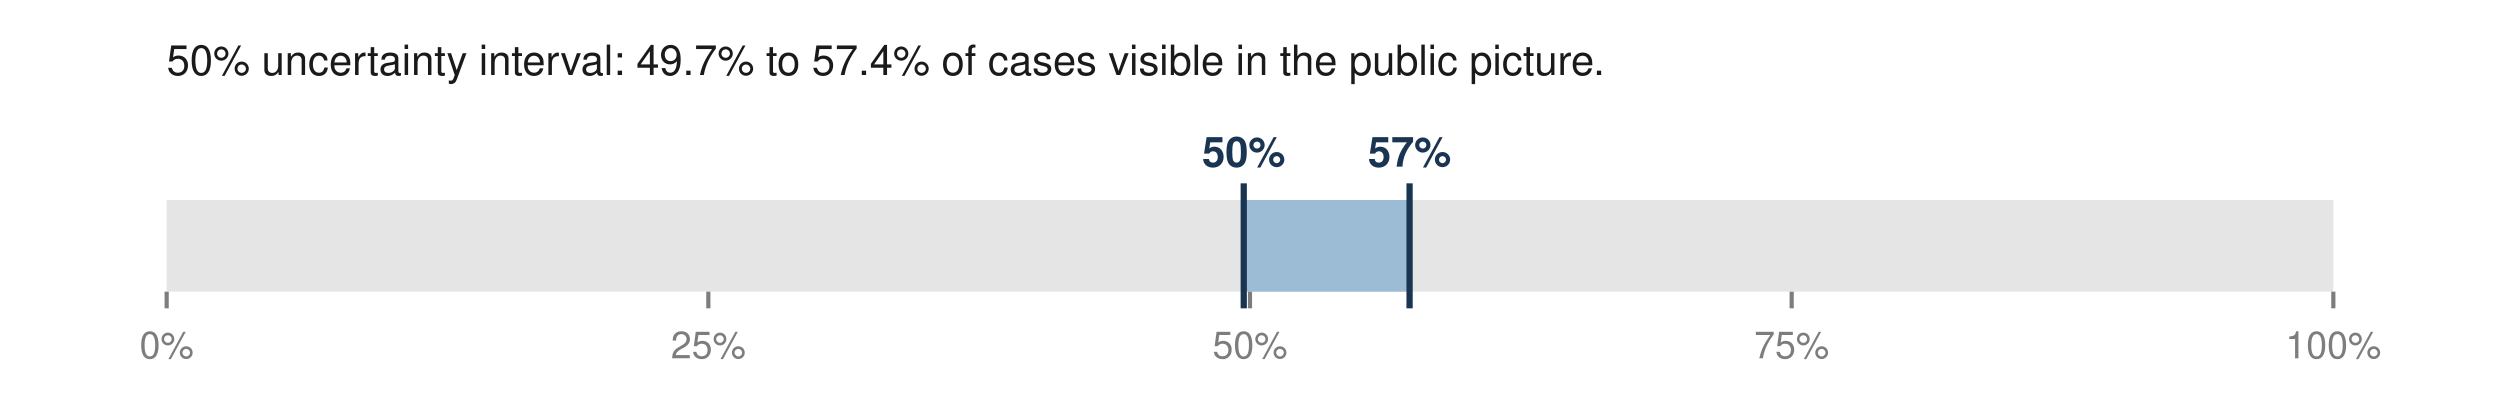
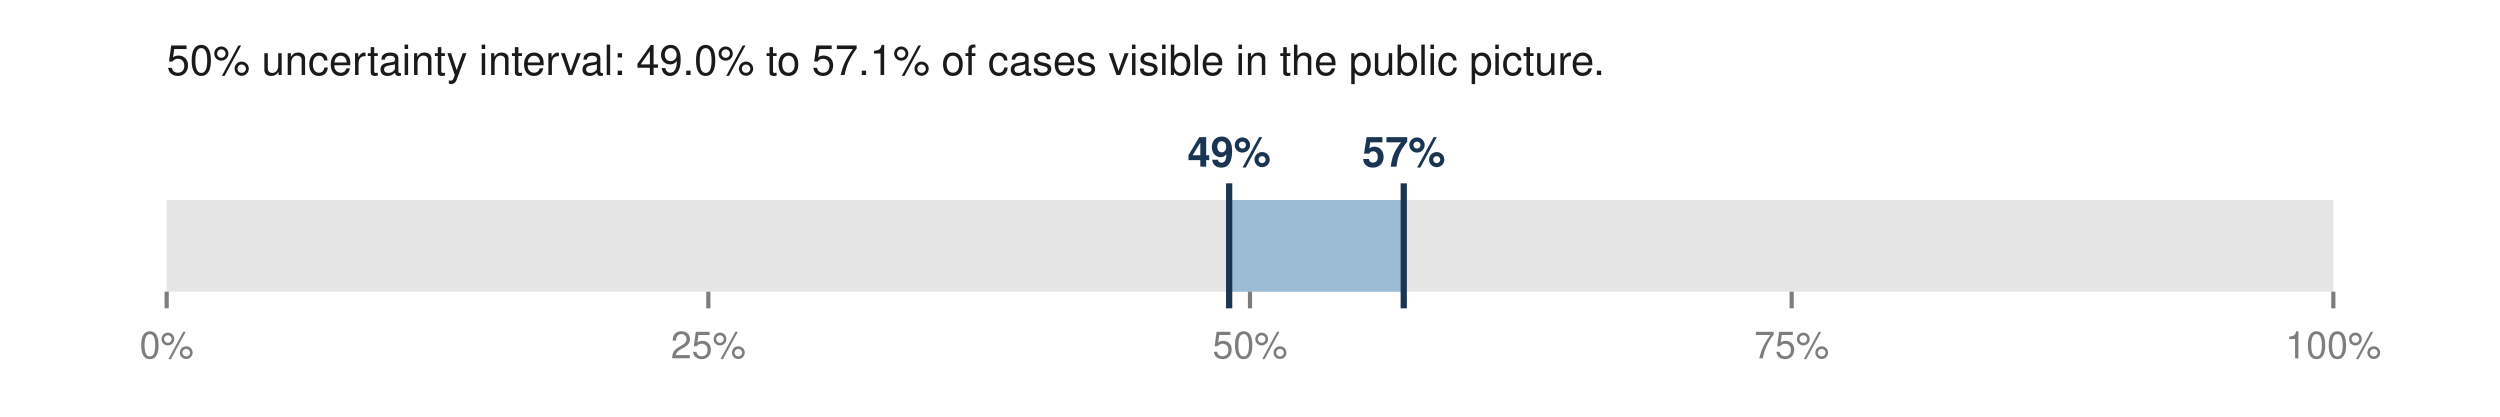
<svg xmlns="http://www.w3.org/2000/svg" viewBox="0 0 600 100" width="600" height="100" role="img" aria-labelledby="t">
-   <text x="40.0" y="18.0" font-family="Helvetica,Arial,sans-serif" font-size="10" fill="#1a1a1a" font-weight="normal" text-anchor="start">50% uncertainty interval: 49.7% to 57.4% of cases visible in the public picture.</text>
+   <text x="40.0" y="18.0" font-family="Helvetica,Arial,sans-serif" font-size="10" fill="#1a1a1a" font-weight="normal" text-anchor="start">50% uncertainty interval: 49.0% to 57.1% of cases visible in the public picture.</text>
  <rect x="40.0" y="48.0" width="520.0" height="22.0" fill="#e5e5e5" />
-   <rect x="298.5" y="48.0" width="39.8" height="22.0" fill="#9bbcd4" />
-   <line x1="298.5" y1="44.0" x2="298.5" y2="74.0" stroke="#1a3552" stroke-width="1.5" />
-   <line x1="338.3" y1="44.0" x2="338.3" y2="74.0" stroke="#1a3552" stroke-width="1.5" />
-   <text x="298.5" y="40.0" font-family="Helvetica,Arial,sans-serif" font-size="10" fill="#1a3552" font-weight="bold" text-anchor="middle">50%</text>
-   <text x="338.3" y="40.0" font-family="Helvetica,Arial,sans-serif" font-size="10" fill="#1a3552" font-weight="bold" text-anchor="middle">57%</text>
+   <rect x="295.0" y="48.0" width="41.9" height="22.0" fill="#9bbcd4" />
+   <line x1="295.0" y1="44.0" x2="295.0" y2="74.0" stroke="#1a3552" stroke-width="1.5" />
+   <line x1="336.9" y1="44.0" x2="336.9" y2="74.0" stroke="#1a3552" stroke-width="1.5" />
+   <text x="295.0" y="40.0" font-family="Helvetica,Arial,sans-serif" font-size="10" fill="#1a3552" font-weight="bold" text-anchor="middle">49%</text>
+   <text x="336.9" y="40.0" font-family="Helvetica,Arial,sans-serif" font-size="10" fill="#1a3552" font-weight="bold" text-anchor="middle">57%</text>
  <line x1="40.0" y1="70.0" x2="40.0" y2="74.0" stroke="#7d7d7d" stroke-width="1" />
  <text x="40.0" y="86.0" font-family="Helvetica,Arial,sans-serif" font-size="9" fill="#7d7d7d" font-weight="normal" text-anchor="middle">0%</text>
  <line x1="170.0" y1="70.0" x2="170.0" y2="74.0" stroke="#7d7d7d" stroke-width="1" />
  <text x="170.0" y="86.0" font-family="Helvetica,Arial,sans-serif" font-size="9" fill="#7d7d7d" font-weight="normal" text-anchor="middle">25%</text>
  <line x1="300.0" y1="70.0" x2="300.0" y2="74.0" stroke="#7d7d7d" stroke-width="1" />
  <text x="300.0" y="86.0" font-family="Helvetica,Arial,sans-serif" font-size="9" fill="#7d7d7d" font-weight="normal" text-anchor="middle">50%</text>
  <line x1="430.0" y1="70.0" x2="430.0" y2="74.0" stroke="#7d7d7d" stroke-width="1" />
  <text x="430.0" y="86.0" font-family="Helvetica,Arial,sans-serif" font-size="9" fill="#7d7d7d" font-weight="normal" text-anchor="middle">75%</text>
  <line x1="560.0" y1="70.0" x2="560.0" y2="74.0" stroke="#7d7d7d" stroke-width="1" />
  <text x="560.0" y="86.0" font-family="Helvetica,Arial,sans-serif" font-size="9" fill="#7d7d7d" font-weight="normal" text-anchor="middle">100%</text>
</svg>
